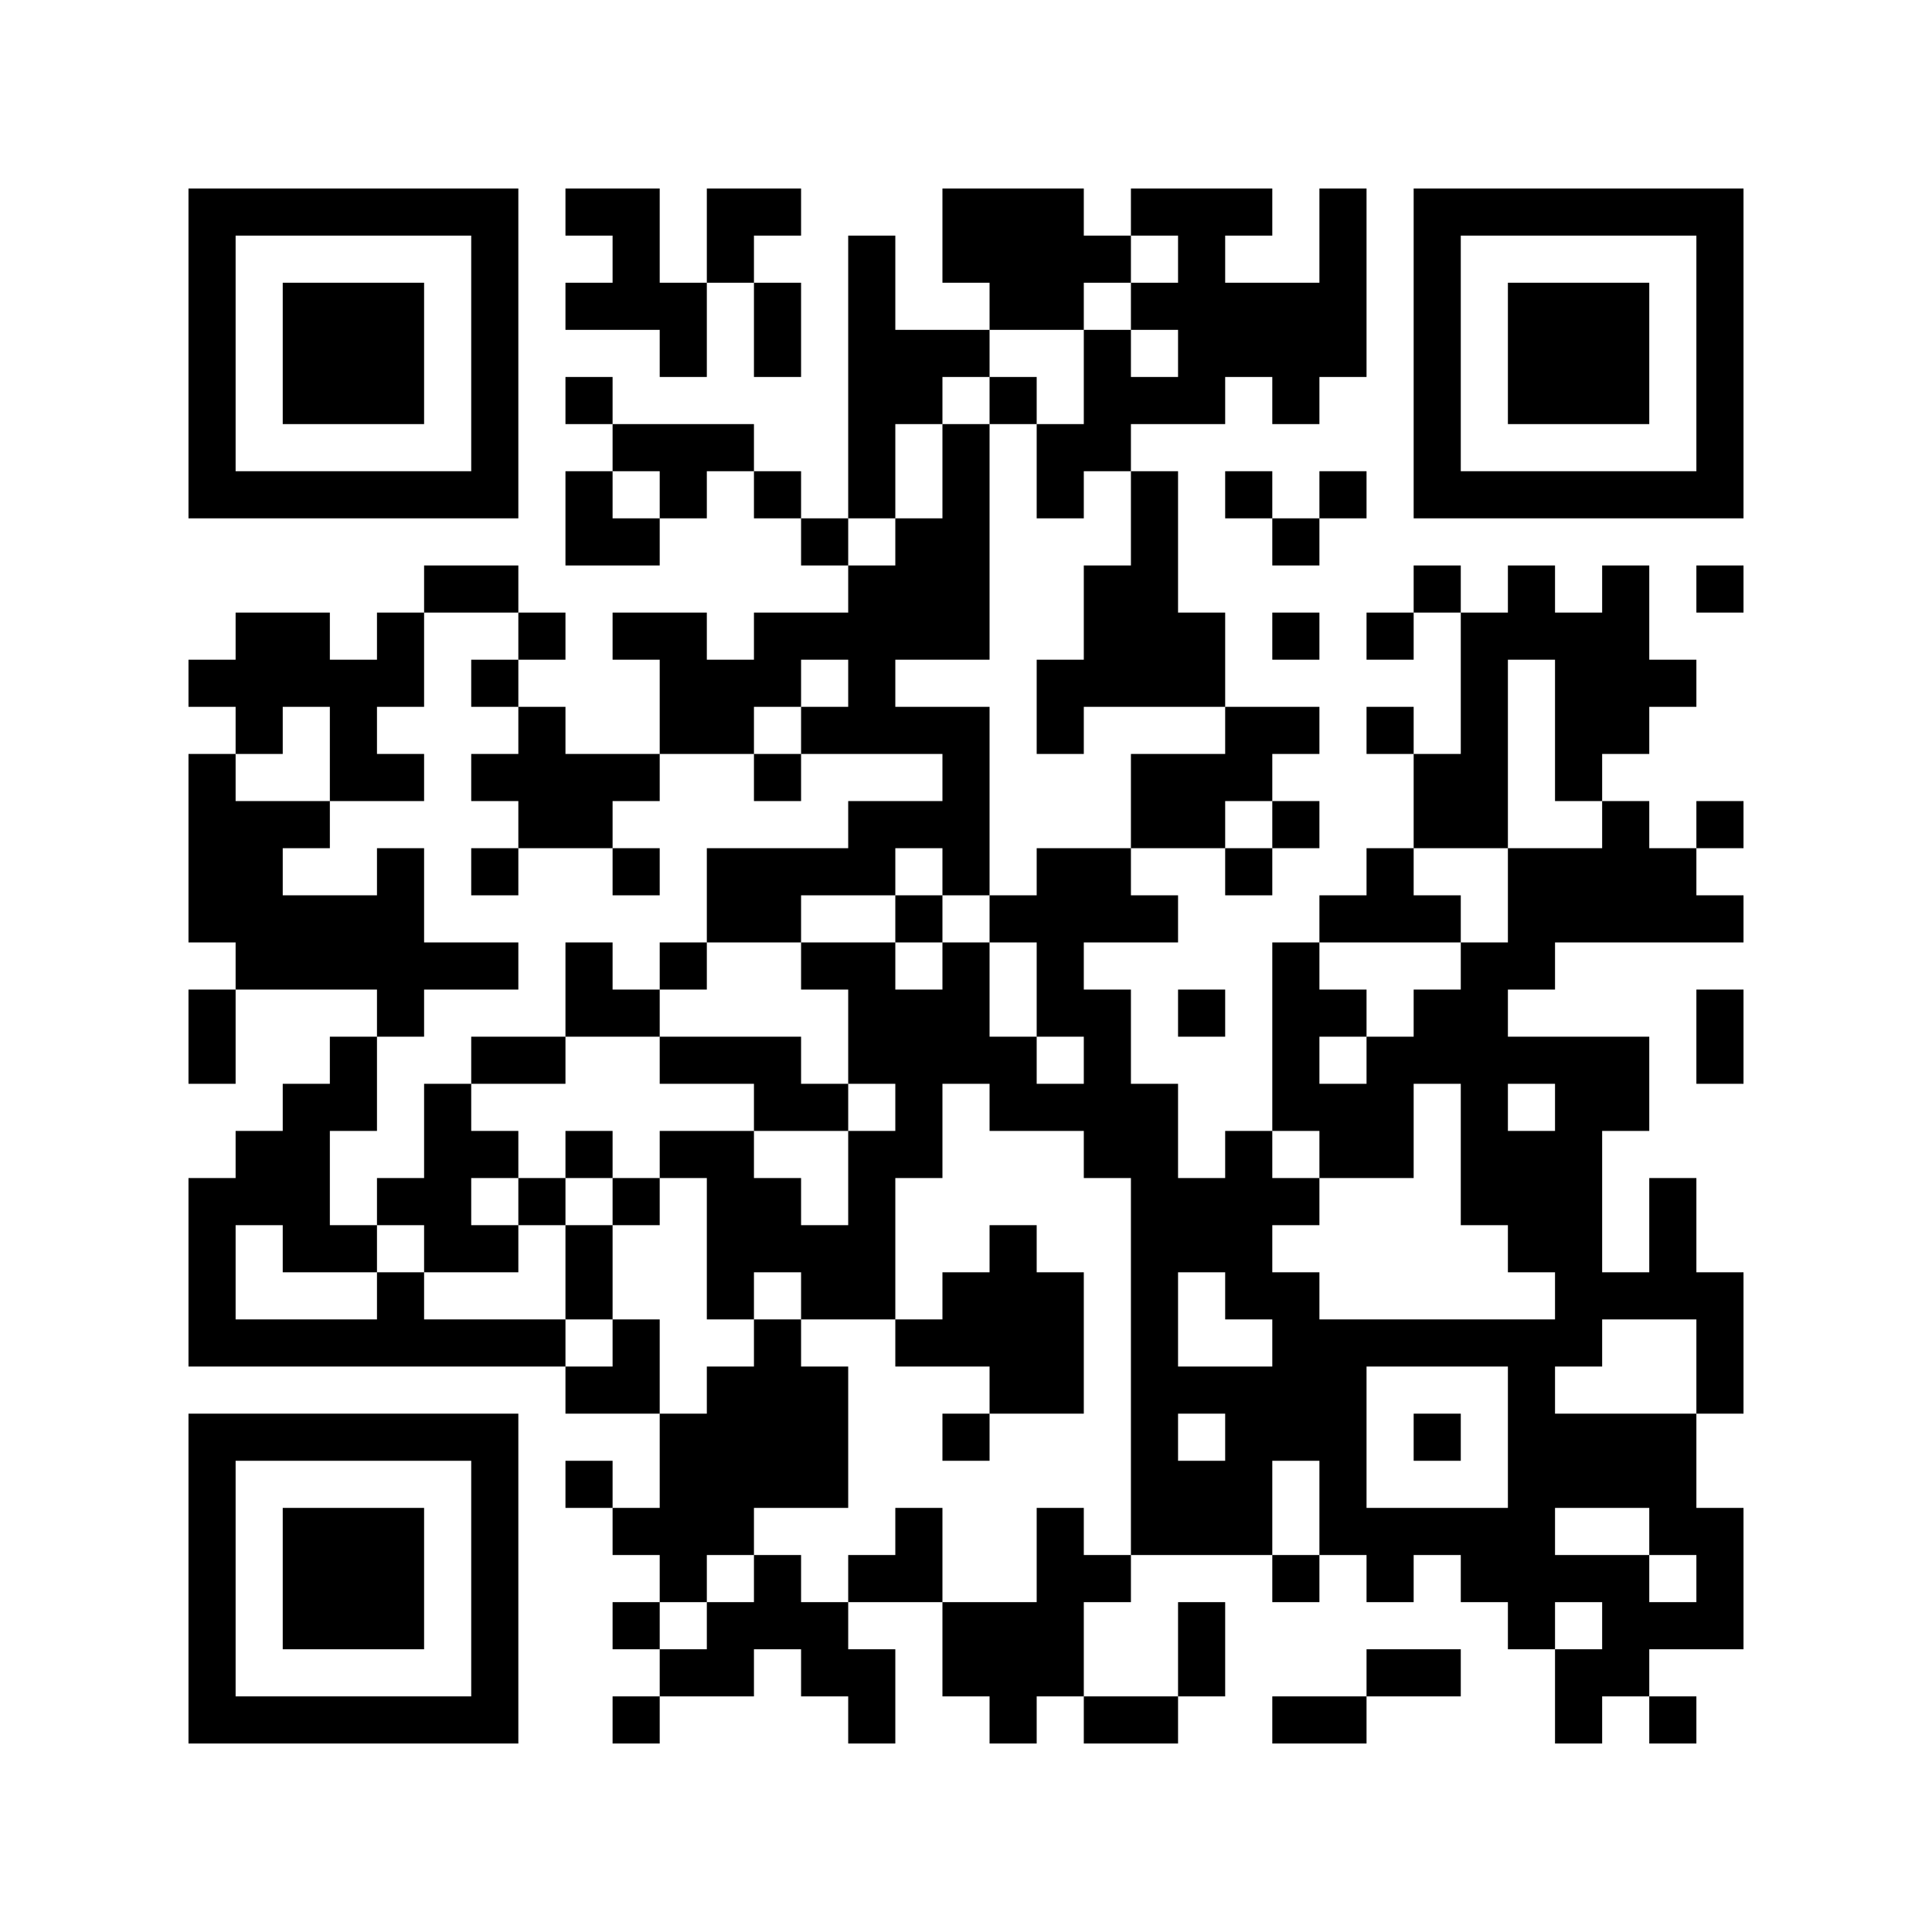
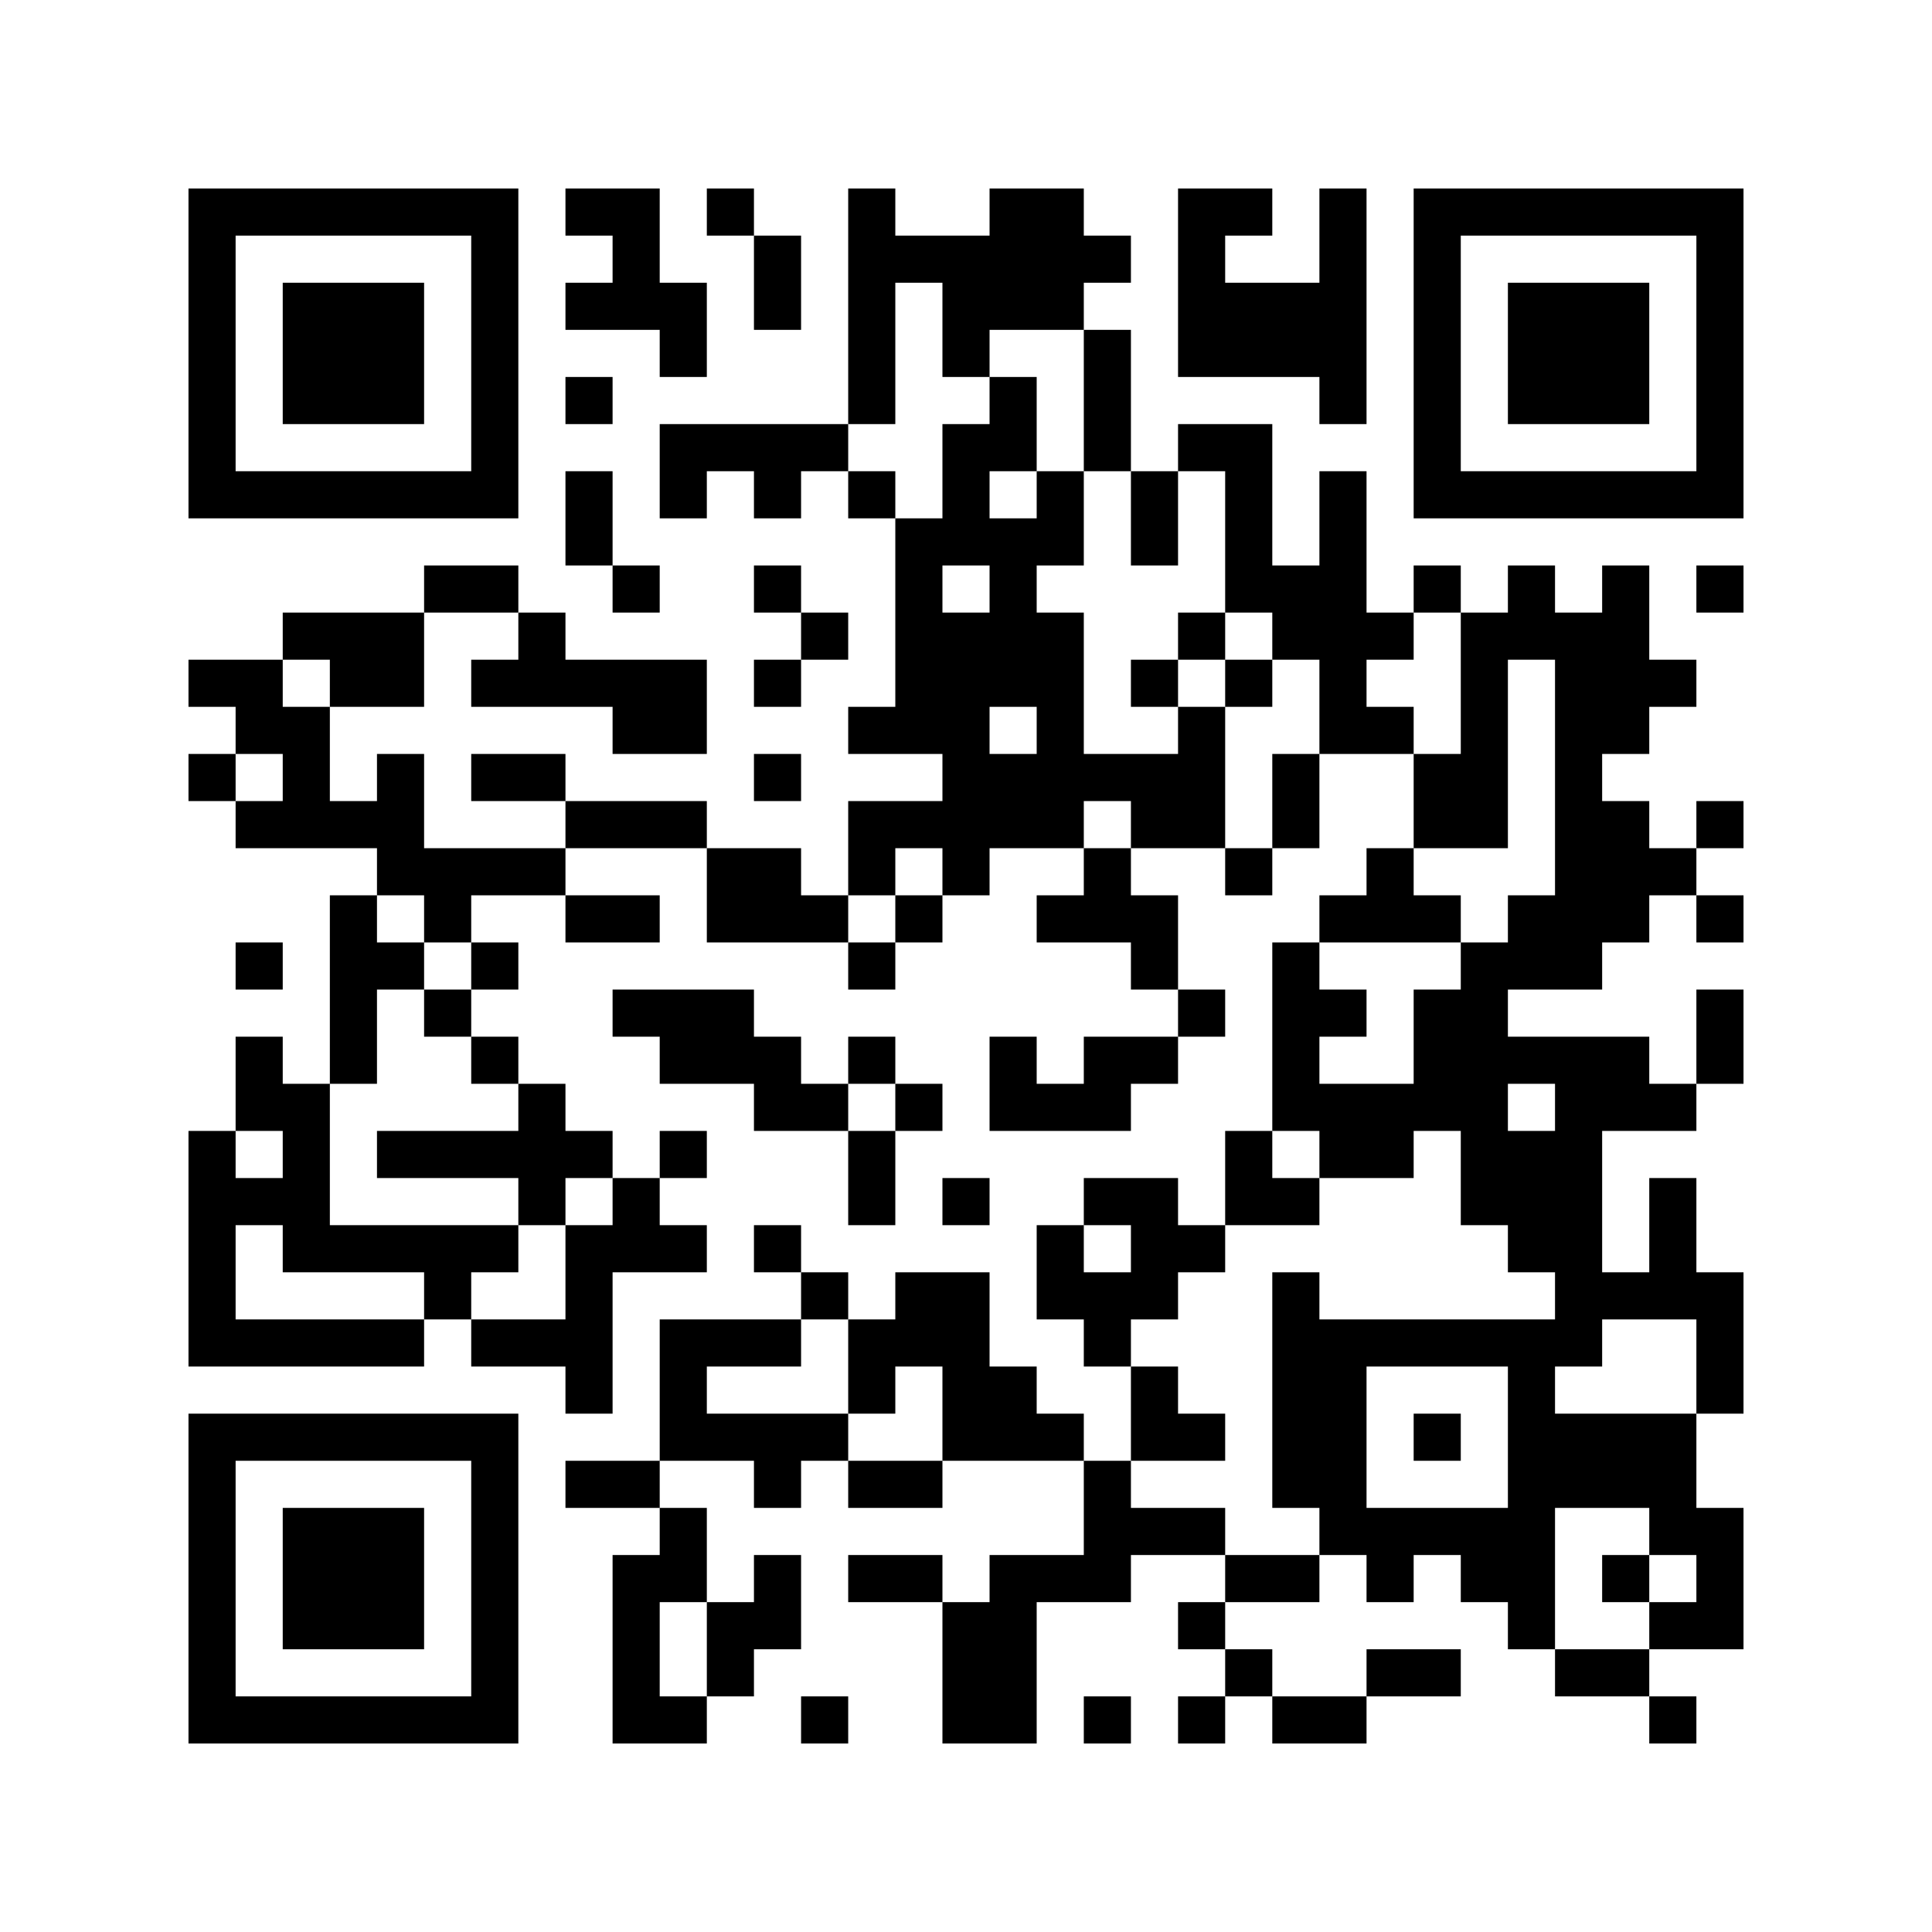
- <svg xmlns="http://www.w3.org/2000/svg" width="164mm" height="164mm" version="1.1" viewBox="0 0 164 164">
-   <path d="M16,16H20V20H16zM20,16H24V20H20zM24,16H28V20H24zM28,16H32V20H28zM32,16H36V20H32zM36,16H40V20H36zM40,16H44V20H40zM48,16H52V20H48zM52,16H56V20H52zM60,16H64V20H60zM64,16H68V20H64zM80,16H84V20H80zM84,16H88V20H84zM88,16H92V20H88zM96,16H100V20H96zM100,16H104V20H100zM104,16H108V20H104zM112,16H116V20H112zM120,16H124V20H120zM124,16H128V20H124zM128,16H132V20H128zM132,16H136V20H132zM136,16H140V20H136zM140,16H144V20H140zM144,16H148V20H144zM16,20H20V24H16zM40,20H44V24H40zM52,20H56V24H52zM60,20H64V24H60zM72,20H76V24H72zM80,20H84V24H80zM84,20H88V24H84zM88,20H92V24H88zM92,20H96V24H92zM100,20H104V24H100zM112,20H116V24H112zM120,20H124V24H120zM144,20H148V24H144zM16,24H20V28H16zM24,24H28V28H24zM28,24H32V28H28zM32,24H36V28H32zM40,24H44V28H40zM48,24H52V28H48zM52,24H56V28H52zM56,24H60V28H56zM64,24H68V28H64zM72,24H76V28H72zM84,24H88V28H84zM88,24H92V28H88zM96,24H100V28H96zM100,24H104V28H100zM104,24H108V28H104zM108,24H112V28H108zM112,24H116V28H112zM120,24H124V28H120zM128,24H132V28H128zM132,24H136V28H132zM136,24H140V28H136zM144,24H148V28H144zM16,28H20V32H16zM24,28H28V32H24zM28,28H32V32H28zM32,28H36V32H32zM40,28H44V32H40zM56,28H60V32H56zM64,28H68V32H64zM72,28H76V32H72zM76,28H80V32H76zM80,28H84V32H80zM92,28H96V32H92zM100,28H104V32H100zM104,28H108V32H104zM108,28H112V32H108zM112,28H116V32H112zM120,28H124V32H120zM128,28H132V32H128zM132,28H136V32H132zM136,28H140V32H136zM144,28H148V32H144zM16,32H20V36H16zM24,32H28V36H24zM28,32H32V36H28zM32,32H36V36H32zM40,32H44V36H40zM48,32H52V36H48zM72,32H76V36H72zM76,32H80V36H76zM84,32H88V36H84zM92,32H96V36H92zM96,32H100V36H96zM100,32H104V36H100zM108,32H112V36H108zM120,32H124V36H120zM128,32H132V36H128zM132,32H136V36H132zM136,32H140V36H136zM144,32H148V36H144zM16,36H20V40H16zM40,36H44V40H40zM52,36H56V40H52zM56,36H60V40H56zM60,36H64V40H60zM72,36H76V40H72zM80,36H84V40H80zM88,36H92V40H88zM92,36H96V40H92zM120,36H124V40H120zM144,36H148V40H144zM16,40H20V44H16zM20,40H24V44H20zM24,40H28V44H24zM28,40H32V44H28zM32,40H36V44H32zM36,40H40V44H36zM40,40H44V44H40zM48,40H52V44H48zM56,40H60V44H56zM64,40H68V44H64zM72,40H76V44H72zM80,40H84V44H80zM88,40H92V44H88zM96,40H100V44H96zM104,40H108V44H104zM112,40H116V44H112zM120,40H124V44H120zM124,40H128V44H124zM128,40H132V44H128zM132,40H136V44H132zM136,40H140V44H136zM140,40H144V44H140zM144,40H148V44H144zM48,44H52V48H48zM52,44H56V48H52zM68,44H72V48H68zM76,44H80V48H76zM80,44H84V48H80zM96,44H100V48H96zM108,44H112V48H108zM36,48H40V52H36zM40,48H44V52H40zM72,48H76V52H72zM76,48H80V52H76zM80,48H84V52H80zM92,48H96V52H92zM96,48H100V52H96zM120,48H124V52H120zM128,48H132V52H128zM136,48H140V52H136zM144,48H148V52H144zM20,52H24V56H20zM24,52H28V56H24zM32,52H36V56H32zM44,52H48V56H44zM52,52H56V56H52zM56,52H60V56H56zM64,52H68V56H64zM68,52H72V56H68zM72,52H76V56H72zM76,52H80V56H76zM80,52H84V56H80zM92,52H96V56H92zM96,52H100V56H96zM100,52H104V56H100zM108,52H112V56H108zM116,52H120V56H116zM124,52H128V56H124zM128,52H132V56H128zM132,52H136V56H132zM136,52H140V56H136zM16,56H20V60H16zM20,56H24V60H20zM24,56H28V60H24zM28,56H32V60H28zM32,56H36V60H32zM40,56H44V60H40zM56,56H60V60H56zM60,56H64V60H60zM64,56H68V60H64zM72,56H76V60H72zM88,56H92V60H88zM92,56H96V60H92zM96,56H100V60H96zM100,56H104V60H100zM124,56H128V60H124zM132,56H136V60H132zM136,56H140V60H136zM140,56H144V60H140zM20,60H24V64H20zM28,60H32V64H28zM44,60H48V64H44zM56,60H60V64H56zM60,60H64V64H60zM68,60H72V64H68zM72,60H76V64H72zM76,60H80V64H76zM80,60H84V64H80zM88,60H92V64H88zM104,60H108V64H104zM108,60H112V64H108zM116,60H120V64H116zM124,60H128V64H124zM132,60H136V64H132zM136,60H140V64H136zM16,64H20V68H16zM28,64H32V68H28zM32,64H36V68H32zM40,64H44V68H40zM44,64H48V68H44zM48,64H52V68H48zM52,64H56V68H52zM64,64H68V68H64zM80,64H84V68H80zM96,64H100V68H96zM100,64H104V68H100zM104,64H108V68H104zM120,64H124V68H120zM124,64H128V68H124zM132,64H136V68H132zM16,68H20V72H16zM20,68H24V72H20zM24,68H28V72H24zM44,68H48V72H44zM48,68H52V72H48zM72,68H76V72H72zM76,68H80V72H76zM80,68H84V72H80zM96,68H100V72H96zM100,68H104V72H100zM108,68H112V72H108zM120,68H124V72H120zM124,68H128V72H124zM136,68H140V72H136zM144,68H148V72H144zM16,72H20V76H16zM20,72H24V76H20zM32,72H36V76H32zM40,72H44V76H40zM52,72H56V76H52zM60,72H64V76H60zM64,72H68V76H64zM68,72H72V76H68zM72,72H76V76H72zM80,72H84V76H80zM88,72H92V76H88zM92,72H96V76H92zM104,72H108V76H104zM116,72H120V76H116zM128,72H132V76H128zM132,72H136V76H132zM136,72H140V76H136zM140,72H144V76H140zM16,76H20V80H16zM20,76H24V80H20zM24,76H28V80H24zM28,76H32V80H28zM32,76H36V80H32zM60,76H64V80H60zM64,76H68V80H64zM76,76H80V80H76zM84,76H88V80H84zM88,76H92V80H88zM92,76H96V80H92zM96,76H100V80H96zM112,76H116V80H112zM116,76H120V80H116zM120,76H124V80H120zM128,76H132V80H128zM132,76H136V80H132zM136,76H140V80H136zM140,76H144V80H140zM144,76H148V80H144zM20,80H24V84H20zM24,80H28V84H24zM28,80H32V84H28zM32,80H36V84H32zM36,80H40V84H36zM40,80H44V84H40zM48,80H52V84H48zM56,80H60V84H56zM68,80H72V84H68zM72,80H76V84H72zM80,80H84V84H80zM88,80H92V84H88zM108,80H112V84H108zM124,80H128V84H124zM128,80H132V84H128zM16,84H20V88H16zM32,84H36V88H32zM48,84H52V88H48zM52,84H56V88H52zM72,84H76V88H72zM76,84H80V88H76zM80,84H84V88H80zM88,84H92V88H88zM92,84H96V88H92zM100,84H104V88H100zM108,84H112V88H108zM112,84H116V88H112zM120,84H124V88H120zM124,84H128V88H124zM144,84H148V88H144zM16,88H20V92H16zM28,88H32V92H28zM40,88H44V92H40zM44,88H48V92H44zM56,88H60V92H56zM60,88H64V92H60zM64,88H68V92H64zM72,88H76V92H72zM76,88H80V92H76zM80,88H84V92H80zM84,88H88V92H84zM92,88H96V92H92zM108,88H112V92H108zM116,88H120V92H116zM120,88H124V92H120zM124,88H128V92H124zM128,88H132V92H128zM132,88H136V92H132zM136,88H140V92H136zM144,88H148V92H144zM24,92H28V96H24zM28,92H32V96H28zM36,92H40V96H36zM64,92H68V96H64zM68,92H72V96H68zM76,92H80V96H76zM84,92H88V96H84zM88,92H92V96H88zM92,92H96V96H92zM96,92H100V96H96zM108,92H112V96H108zM112,92H116V96H112zM116,92H120V96H116zM124,92H128V96H124zM132,92H136V96H132zM136,92H140V96H136zM20,96H24V100H20zM24,96H28V100H24zM36,96H40V100H36zM40,96H44V100H40zM48,96H52V100H48zM56,96H60V100H56zM60,96H64V100H60zM72,96H76V100H72zM76,96H80V100H76zM92,96H96V100H92zM96,96H100V100H96zM104,96H108V100H104zM112,96H116V100H112zM116,96H120V100H116zM124,96H128V100H124zM128,96H132V100H128zM132,96H136V100H132zM16,100H20V104H16zM20,100H24V104H20zM24,100H28V104H24zM32,100H36V104H32zM36,100H40V104H36zM44,100H48V104H44zM52,100H56V104H52zM60,100H64V104H60zM64,100H68V104H64zM72,100H76V104H72zM96,100H100V104H96zM100,100H104V104H100zM104,100H108V104H104zM108,100H112V104H108zM124,100H128V104H124zM128,100H132V104H128zM132,100H136V104H132zM140,100H144V104H140zM16,104H20V108H16zM24,104H28V108H24zM28,104H32V108H28zM36,104H40V108H36zM40,104H44V108H40zM48,104H52V108H48zM60,104H64V108H60zM64,104H68V108H64zM68,104H72V108H68zM72,104H76V108H72zM84,104H88V108H84zM96,104H100V108H96zM100,104H104V108H100zM104,104H108V108H104zM128,104H132V108H128zM132,104H136V108H132zM140,104H144V108H140zM16,108H20V112H16zM32,108H36V112H32zM48,108H52V112H48zM60,108H64V112H60zM68,108H72V112H68zM72,108H76V112H72zM80,108H84V112H80zM84,108H88V112H84zM88,108H92V112H88zM96,108H100V112H96zM104,108H108V112H104zM108,108H112V112H108zM132,108H136V112H132zM136,108H140V112H136zM140,108H144V112H140zM144,108H148V112H144zM16,112H20V116H16zM20,112H24V116H20zM24,112H28V116H24zM28,112H32V116H28zM32,112H36V116H32zM36,112H40V116H36zM40,112H44V116H40zM44,112H48V116H44zM52,112H56V116H52zM64,112H68V116H64zM76,112H80V116H76zM80,112H84V116H80zM84,112H88V116H84zM88,112H92V116H88zM96,112H100V116H96zM108,112H112V116H108zM112,112H116V116H112zM116,112H120V116H116zM120,112H124V116H120zM124,112H128V116H124zM128,112H132V116H128zM132,112H136V116H132zM144,112H148V116H144zM48,116H52V120H48zM52,116H56V120H52zM60,116H64V120H60zM64,116H68V120H64zM68,116H72V120H68zM84,116H88V120H84zM88,116H92V120H88zM96,116H100V120H96zM100,116H104V120H100zM104,116H108V120H104zM108,116H112V120H108zM112,116H116V120H112zM128,116H132V120H128zM144,116H148V120H144zM16,120H20V124H16zM20,120H24V124H20zM24,120H28V124H24zM28,120H32V124H28zM32,120H36V124H32zM36,120H40V124H36zM40,120H44V124H40zM56,120H60V124H56zM60,120H64V124H60zM64,120H68V124H64zM68,120H72V124H68zM80,120H84V124H80zM96,120H100V124H96zM104,120H108V124H104zM108,120H112V124H108zM112,120H116V124H112zM120,120H124V124H120zM128,120H132V124H128zM132,120H136V124H132zM136,120H140V124H136zM140,120H144V124H140zM16,124H20V128H16zM40,124H44V128H40zM48,124H52V128H48zM56,124H60V128H56zM60,124H64V128H60zM64,124H68V128H64zM68,124H72V128H68zM96,124H100V128H96zM100,124H104V128H100zM104,124H108V128H104zM112,124H116V128H112zM128,124H132V128H128zM132,124H136V128H132zM136,124H140V128H136zM140,124H144V128H140zM16,128H20V132H16zM24,128H28V132H24zM28,128H32V132H28zM32,128H36V132H32zM40,128H44V132H40zM52,128H56V132H52zM56,128H60V132H56zM60,128H64V132H60zM76,128H80V132H76zM88,128H92V132H88zM96,128H100V132H96zM100,128H104V132H100zM104,128H108V132H104zM112,128H116V132H112zM116,128H120V132H116zM120,128H124V132H120zM124,128H128V132H124zM128,128H132V132H128zM140,128H144V132H140zM144,128H148V132H144zM16,132H20V136H16zM24,132H28V136H24zM28,132H32V136H28zM32,132H36V136H32zM40,132H44V136H40zM56,132H60V136H56zM64,132H68V136H64zM72,132H76V136H72zM76,132H80V136H76zM88,132H92V136H88zM92,132H96V136H92zM108,132H112V136H108zM116,132H120V136H116zM124,132H128V136H124zM128,132H132V136H128zM132,132H136V136H132zM136,132H140V136H136zM144,132H148V136H144zM16,136H20V140H16zM24,136H28V140H24zM28,136H32V140H28zM32,136H36V140H32zM40,136H44V140H40zM52,136H56V140H52zM60,136H64V140H60zM64,136H68V140H64zM68,136H72V140H68zM80,136H84V140H80zM84,136H88V140H84zM88,136H92V140H88zM100,136H104V140H100zM128,136H132V140H128zM136,136H140V140H136zM140,136H144V140H140zM144,136H148V140H144zM16,140H20V144H16zM40,140H44V144H40zM56,140H60V144H56zM60,140H64V144H60zM68,140H72V144H68zM72,140H76V144H72zM80,140H84V144H80zM84,140H88V144H84zM88,140H92V144H88zM100,140H104V144H100zM116,140H120V144H116zM120,140H124V144H120zM132,140H136V144H132zM136,140H140V144H136zM16,144H20V148H16zM20,144H24V148H20zM24,144H28V148H24zM28,144H32V148H28zM32,144H36V148H32zM36,144H40V148H36zM40,144H44V148H40zM52,144H56V148H52zM72,144H76V148H72zM84,144H88V148H84zM92,144H96V148H92zM96,144H100V148H96zM108,144H112V148H108zM112,144H116V148H112zM132,144H136V148H132zM140,144H144V148H140z" id="qr-path" fill="#000000" fill-opacity="1" fill-rule="nonzero" stroke="none" />
+ <svg xmlns="http://www.w3.org/2000/svg" width="82mm" height="82mm" version="1.1" viewBox="0 0 82 82" fill_color="#1C1510" back_color="#FAF7F2">
+   <path d="M8,8H10V10H8zM10,8H12V10H10zM12,8H14V10H12zM14,8H16V10H14zM16,8H18V10H16zM18,8H20V10H18zM20,8H22V10H20zM24,8H26V10H24zM26,8H28V10H26zM30,8H32V10H30zM36,8H38V10H36zM42,8H44V10H42zM44,8H46V10H44zM50,8H52V10H50zM52,8H54V10H52zM56,8H58V10H56zM60,8H62V10H60zM62,8H64V10H62zM64,8H66V10H64zM66,8H68V10H66zM68,8H70V10H68zM70,8H72V10H70zM72,8H74V10H72zM8,10H10V12H8zM20,10H22V12H20zM26,10H28V12H26zM32,10H34V12H32zM36,10H38V12H36zM38,10H40V12H38zM40,10H42V12H40zM42,10H44V12H42zM44,10H46V12H44zM46,10H48V12H46zM50,10H52V12H50zM56,10H58V12H56zM60,10H62V12H60zM72,10H74V12H72zM8,12H10V14H8zM12,12H14V14H12zM14,12H16V14H14zM16,12H18V14H16zM20,12H22V14H20zM24,12H26V14H24zM26,12H28V14H26zM28,12H30V14H28zM32,12H34V14H32zM36,12H38V14H36zM40,12H42V14H40zM42,12H44V14H42zM44,12H46V14H44zM50,12H52V14H50zM52,12H54V14H52zM54,12H56V14H54zM56,12H58V14H56zM60,12H62V14H60zM64,12H66V14H64zM66,12H68V14H66zM68,12H70V14H68zM72,12H74V14H72zM8,14H10V16H8zM12,14H14V16H12zM14,14H16V16H14zM16,14H18V16H16zM20,14H22V16H20zM28,14H30V16H28zM36,14H38V16H36zM40,14H42V16H40zM46,14H48V16H46zM50,14H52V16H50zM52,14H54V16H52zM54,14H56V16H54zM56,14H58V16H56zM60,14H62V16H60zM64,14H66V16H64zM66,14H68V16H66zM68,14H70V16H68zM72,14H74V16H72zM8,16H10V18H8zM12,16H14V18H12zM14,16H16V18H14zM16,16H18V18H16zM20,16H22V18H20zM24,16H26V18H24zM36,16H38V18H36zM42,16H44V18H42zM46,16H48V18H46zM56,16H58V18H56zM60,16H62V18H60zM64,16H66V18H64zM66,16H68V18H66zM68,16H70V18H68zM72,16H74V18H72zM8,18H10V20H8zM20,18H22V20H20zM28,18H30V20H28zM30,18H32V20H30zM32,18H34V20H32zM34,18H36V20H34zM40,18H42V20H40zM42,18H44V20H42zM46,18H48V20H46zM50,18H52V20H50zM52,18H54V20H52zM60,18H62V20H60zM72,18H74V20H72zM8,20H10V22H8zM10,20H12V22H10zM12,20H14V22H12zM14,20H16V22H14zM16,20H18V22H16zM18,20H20V22H18zM20,20H22V22H20zM24,20H26V22H24zM28,20H30V22H28zM32,20H34V22H32zM36,20H38V22H36zM40,20H42V22H40zM44,20H46V22H44zM48,20H50V22H48zM52,20H54V22H52zM56,20H58V22H56zM60,20H62V22H60zM62,20H64V22H62zM64,20H66V22H64zM66,20H68V22H66zM68,20H70V22H68zM70,20H72V22H70zM72,20H74V22H72zM24,22H26V24H24zM38,22H40V24H38zM40,22H42V24H40zM42,22H44V24H42zM44,22H46V24H44zM48,22H50V24H48zM52,22H54V24H52zM56,22H58V24H56zM18,24H20V26H18zM20,24H22V26H20zM26,24H28V26H26zM32,24H34V26H32zM38,24H40V26H38zM42,24H44V26H42zM52,24H54V26H52zM54,24H56V26H54zM56,24H58V26H56zM60,24H62V26H60zM64,24H66V26H64zM68,24H70V26H68zM72,24H74V26H72zM12,26H14V28H12zM14,26H16V28H14zM16,26H18V28H16zM22,26H24V28H22zM34,26H36V28H34zM38,26H40V28H38zM40,26H42V28H40zM42,26H44V28H42zM44,26H46V28H44zM50,26H52V28H50zM54,26H56V28H54zM56,26H58V28H56zM58,26H60V28H58zM62,26H64V28H62zM64,26H66V28H64zM66,26H68V28H66zM68,26H70V28H68zM8,28H10V30H8zM10,28H12V30H10zM14,28H16V30H14zM16,28H18V30H16zM20,28H22V30H20zM22,28H24V30H22zM24,28H26V30H24zM26,28H28V30H26zM28,28H30V30H28zM32,28H34V30H32zM38,28H40V30H38zM40,28H42V30H40zM42,28H44V30H42zM44,28H46V30H44zM48,28H50V30H48zM52,28H54V30H52zM56,28H58V30H56zM62,28H64V30H62zM66,28H68V30H66zM68,28H70V30H68zM70,28H72V30H70zM10,30H12V32H10zM12,30H14V32H12zM26,30H28V32H26zM28,30H30V32H28zM36,30H38V32H36zM38,30H40V32H38zM40,30H42V32H40zM44,30H46V32H44zM50,30H52V32H50zM56,30H58V32H56zM58,30H60V32H58zM62,30H64V32H62zM66,30H68V32H66zM68,30H70V32H68zM8,32H10V34H8zM12,32H14V34H12zM16,32H18V34H16zM20,32H22V34H20zM22,32H24V34H22zM32,32H34V34H32zM40,32H42V34H40zM42,32H44V34H42zM44,32H46V34H44zM46,32H48V34H46zM48,32H50V34H48zM50,32H52V34H50zM54,32H56V34H54zM60,32H62V34H60zM62,32H64V34H62zM66,32H68V34H66zM10,34H12V36H10zM12,34H14V36H12zM14,34H16V36H14zM16,34H18V36H16zM24,34H26V36H24zM26,34H28V36H26zM28,34H30V36H28zM36,34H38V36H36zM38,34H40V36H38zM40,34H42V36H40zM42,34H44V36H42zM44,34H46V36H44zM48,34H50V36H48zM50,34H52V36H50zM54,34H56V36H54zM60,34H62V36H60zM62,34H64V36H62zM66,34H68V36H66zM68,34H70V36H68zM72,34H74V36H72zM16,36H18V38H16zM18,36H20V38H18zM20,36H22V38H20zM22,36H24V38H22zM30,36H32V38H30zM32,36H34V38H32zM36,36H38V38H36zM40,36H42V38H40zM46,36H48V38H46zM52,36H54V38H52zM58,36H60V38H58zM66,36H68V38H66zM68,36H70V38H68zM70,36H72V38H70zM14,38H16V40H14zM18,38H20V40H18zM24,38H26V40H24zM26,38H28V40H26zM30,38H32V40H30zM32,38H34V40H32zM34,38H36V40H34zM38,38H40V40H38zM44,38H46V40H44zM46,38H48V40H46zM48,38H50V40H48zM56,38H58V40H56zM58,38H60V40H58zM60,38H62V40H60zM64,38H66V40H64zM66,38H68V40H66zM68,38H70V40H68zM72,38H74V40H72zM10,40H12V42H10zM14,40H16V42H14zM16,40H18V42H16zM20,40H22V42H20zM36,40H38V42H36zM48,40H50V42H48zM54,40H56V42H54zM62,40H64V42H62zM64,40H66V42H64zM66,40H68V42H66zM14,42H16V44H14zM18,42H20V44H18zM26,42H28V44H26zM28,42H30V44H28zM30,42H32V44H30zM50,42H52V44H50zM54,42H56V44H54zM56,42H58V44H56zM60,42H62V44H60zM62,42H64V44H62zM72,42H74V44H72zM10,44H12V46H10zM14,44H16V46H14zM20,44H22V46H20zM28,44H30V46H28zM30,44H32V46H30zM32,44H34V46H32zM36,44H38V46H36zM42,44H44V46H42zM46,44H48V46H46zM48,44H50V46H48zM54,44H56V46H54zM60,44H62V46H60zM62,44H64V46H62zM64,44H66V46H64zM66,44H68V46H66zM68,44H70V46H68zM72,44H74V46H72zM10,46H12V48H10zM12,46H14V48H12zM22,46H24V48H22zM32,46H34V48H32zM34,46H36V48H34zM38,46H40V48H38zM42,46H44V48H42zM44,46H46V48H44zM46,46H48V48H46zM54,46H56V48H54zM56,46H58V48H56zM58,46H60V48H58zM60,46H62V48H60zM62,46H64V48H62zM66,46H68V48H66zM68,46H70V48H68zM70,46H72V48H70zM8,48H10V50H8zM12,48H14V50H12zM16,48H18V50H16zM18,48H20V50H18zM20,48H22V50H20zM22,48H24V50H22zM24,48H26V50H24zM28,48H30V50H28zM36,48H38V50H36zM52,48H54V50H52zM56,48H58V50H56zM58,48H60V50H58zM62,48H64V50H62zM64,48H66V50H64zM66,48H68V50H66zM8,50H10V52H8zM10,50H12V52H10zM12,50H14V52H12zM22,50H24V52H22zM26,50H28V52H26zM36,50H38V52H36zM40,50H42V52H40zM46,50H48V52H46zM48,50H50V52H48zM52,50H54V52H52zM54,50H56V52H54zM62,50H64V52H62zM64,50H66V52H64zM66,50H68V52H66zM70,50H72V52H70zM8,52H10V54H8zM12,52H14V54H12zM14,52H16V54H14zM16,52H18V54H16zM18,52H20V54H18zM20,52H22V54H20zM24,52H26V54H24zM26,52H28V54H26zM28,52H30V54H28zM32,52H34V54H32zM44,52H46V54H44zM48,52H50V54H48zM50,52H52V54H50zM64,52H66V54H64zM66,52H68V54H66zM70,52H72V54H70zM8,54H10V56H8zM18,54H20V56H18zM24,54H26V56H24zM34,54H36V56H34zM38,54H40V56H38zM40,54H42V56H40zM44,54H46V56H44zM46,54H48V56H46zM48,54H50V56H48zM54,54H56V56H54zM66,54H68V56H66zM68,54H70V56H68zM70,54H72V56H70zM72,54H74V56H72zM8,56H10V58H8zM10,56H12V58H10zM12,56H14V58H12zM14,56H16V58H14zM16,56H18V58H16zM20,56H22V58H20zM22,56H24V58H22zM24,56H26V58H24zM28,56H30V58H28zM30,56H32V58H30zM32,56H34V58H32zM36,56H38V58H36zM38,56H40V58H38zM40,56H42V58H40zM46,56H48V58H46zM54,56H56V58H54zM56,56H58V58H56zM58,56H60V58H58zM60,56H62V58H60zM62,56H64V58H62zM64,56H66V58H64zM66,56H68V58H66zM72,56H74V58H72zM24,58H26V60H24zM28,58H30V60H28zM36,58H38V60H36zM40,58H42V60H40zM42,58H44V60H42zM48,58H50V60H48zM54,58H56V60H54zM56,58H58V60H56zM64,58H66V60H64zM72,58H74V60H72zM8,60H10V62H8zM10,60H12V62H10zM12,60H14V62H12zM14,60H16V62H14zM16,60H18V62H16zM18,60H20V62H18zM20,60H22V62H20zM28,60H30V62H28zM30,60H32V62H30zM32,60H34V62H32zM34,60H36V62H34zM40,60H42V62H40zM42,60H44V62H42zM44,60H46V62H44zM48,60H50V62H48zM50,60H52V62H50zM54,60H56V62H54zM56,60H58V62H56zM60,60H62V62H60zM64,60H66V62H64zM66,60H68V62H66zM68,60H70V62H68zM70,60H72V62H70zM8,62H10V64H8zM20,62H22V64H20zM24,62H26V64H24zM26,62H28V64H26zM32,62H34V64H32zM36,62H38V64H36zM38,62H40V64H38zM46,62H48V64H46zM54,62H56V64H54zM56,62H58V64H56zM64,62H66V64H64zM66,62H68V64H66zM68,62H70V64H68zM70,62H72V64H70zM8,64H10V66H8zM12,64H14V66H12zM14,64H16V66H14zM16,64H18V66H16zM20,64H22V66H20zM28,64H30V66H28zM46,64H48V66H46zM48,64H50V66H48zM50,64H52V66H50zM56,64H58V66H56zM58,64H60V66H58zM60,64H62V66H60zM62,64H64V66H62zM64,64H66V66H64zM70,64H72V66H70zM72,64H74V66H72zM8,66H10V68H8zM12,66H14V68H12zM14,66H16V68H14zM16,66H18V68H16zM20,66H22V68H20zM26,66H28V68H26zM28,66H30V68H28zM32,66H34V68H32zM36,66H38V68H36zM38,66H40V68H38zM42,66H44V68H42zM44,66H46V68H44zM46,66H48V68H46zM52,66H54V68H52zM54,66H56V68H54zM58,66H60V68H58zM62,66H64V68H62zM64,66H66V68H64zM68,66H70V68H68zM72,66H74V68H72zM8,68H10V70H8zM12,68H14V70H12zM14,68H16V70H14zM16,68H18V70H16zM20,68H22V70H20zM26,68H28V70H26zM30,68H32V70H30zM32,68H34V70H32zM40,68H42V70H40zM42,68H44V70H42zM50,68H52V70H50zM64,68H66V70H64zM70,68H72V70H70zM72,68H74V70H72zM8,70H10V72H8zM20,70H22V72H20zM26,70H28V72H26zM30,70H32V72H30zM40,70H42V72H40zM42,70H44V72H42zM52,70H54V72H52zM58,70H60V72H58zM60,70H62V72H60zM66,70H68V72H66zM68,70H70V72H68zM8,72H10V74H8zM10,72H12V74H10zM12,72H14V74H12zM14,72H16V74H14zM16,72H18V74H16zM18,72H20V74H18zM20,72H22V74H20zM26,72H28V74H26zM28,72H30V74H28zM34,72H36V74H34zM40,72H42V74H40zM42,72H44V74H42zM46,72H48V74H46zM50,72H52V74H50zM54,72H56V74H54zM56,72H58V74H56zM70,72H72V74H70z" id="qr-path" fill="#000000" fill-opacity="1" fill-rule="nonzero" stroke="none" />
</svg>
